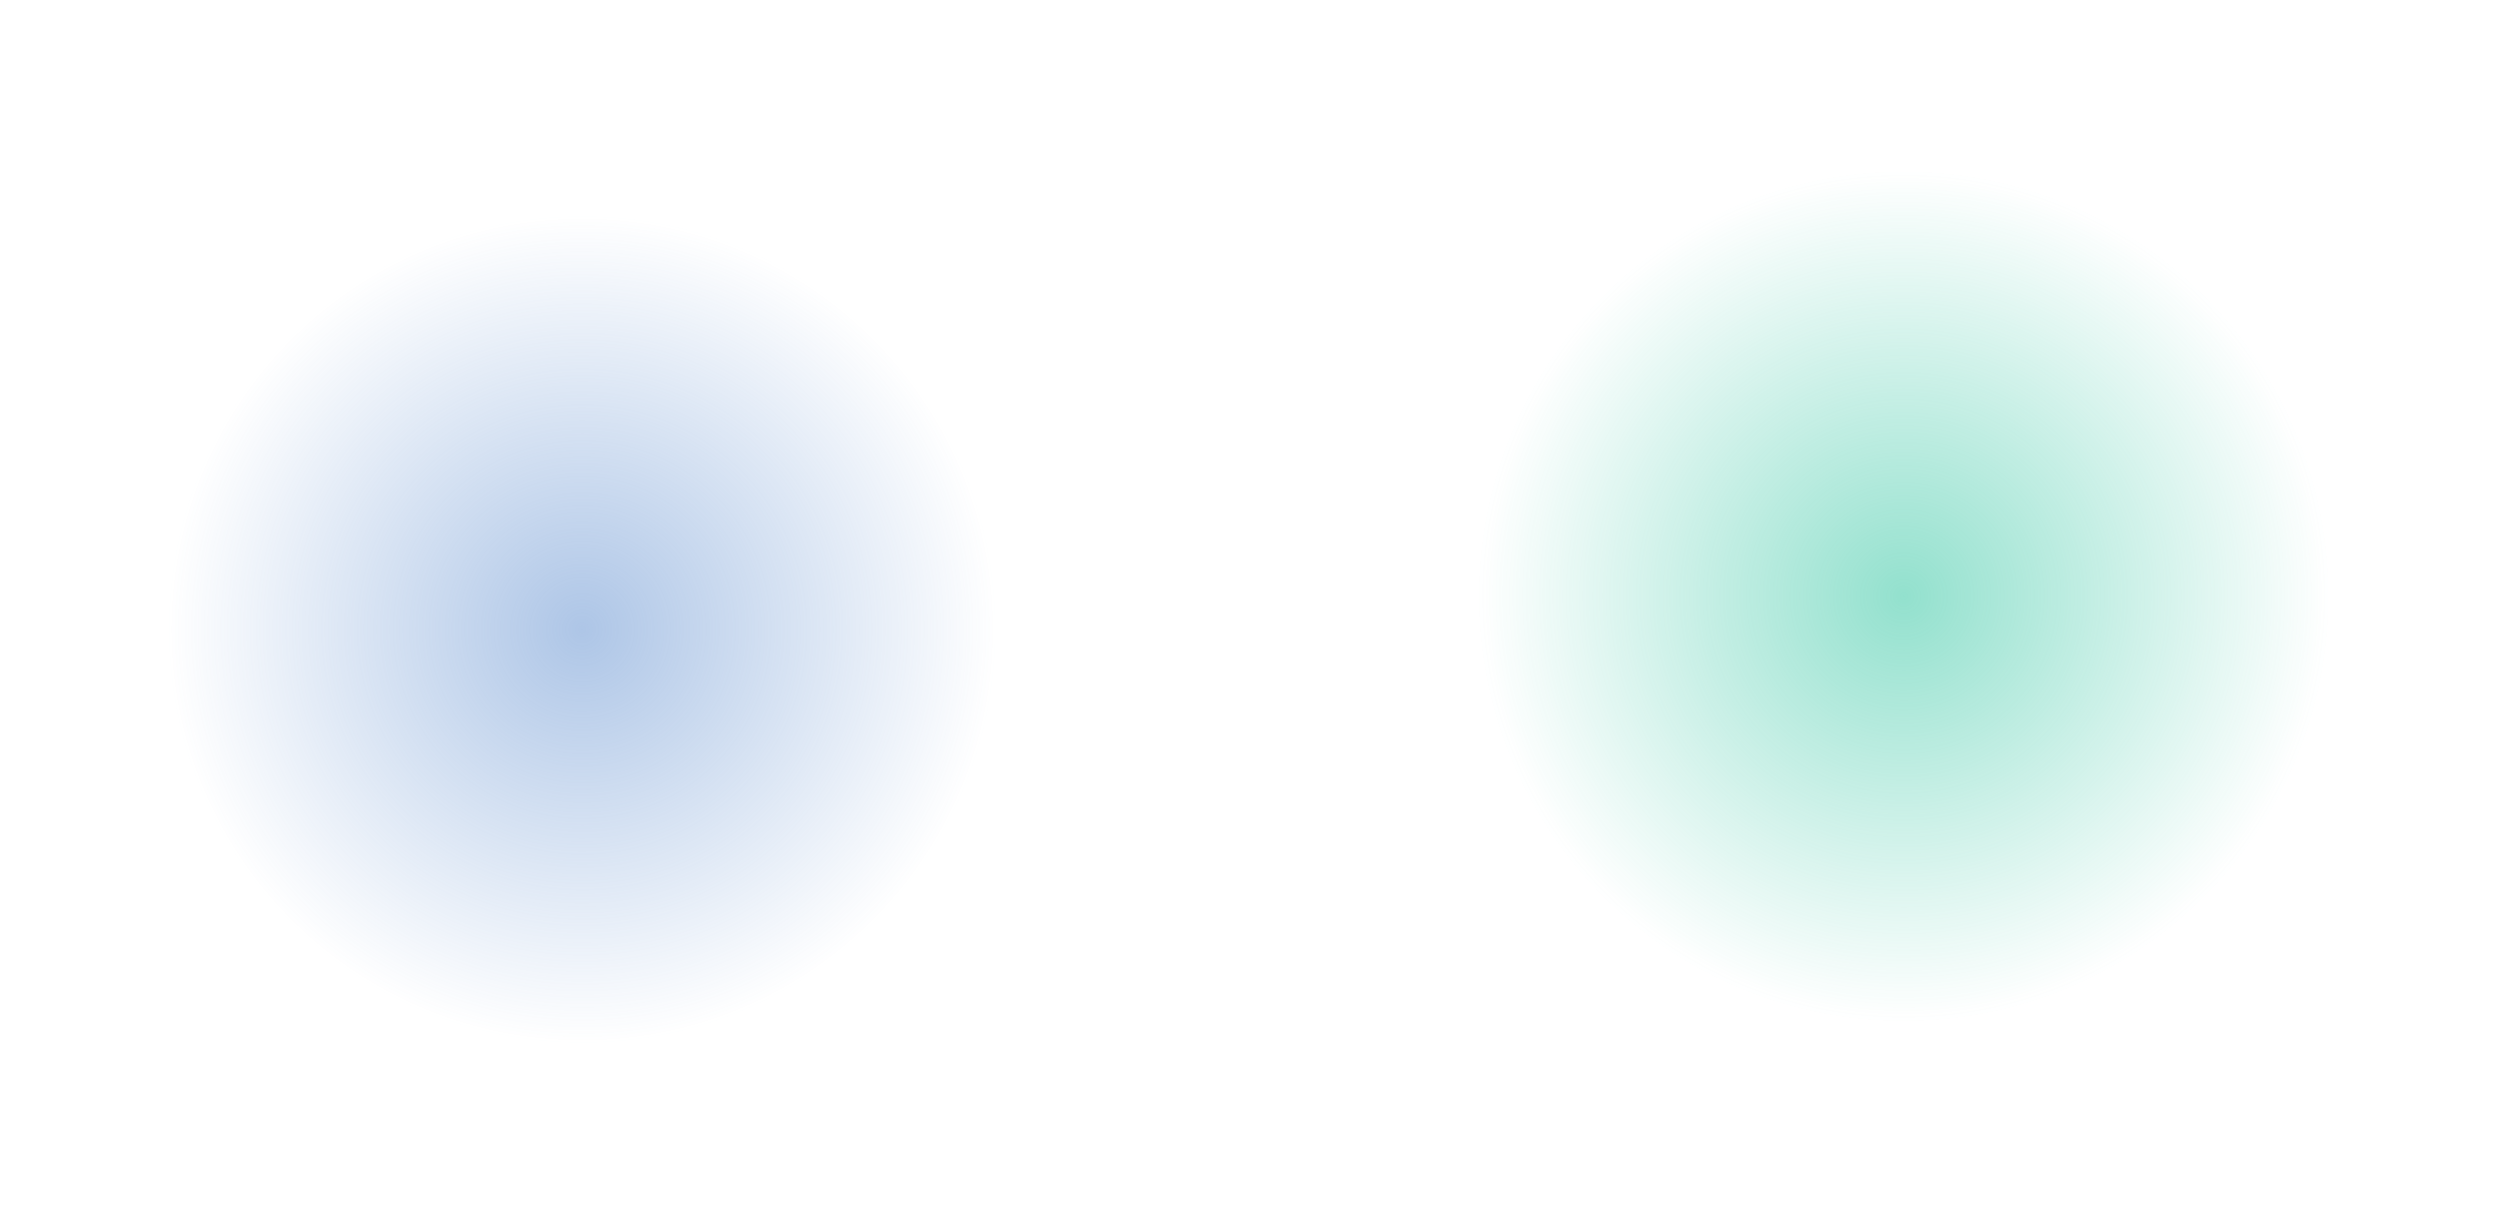
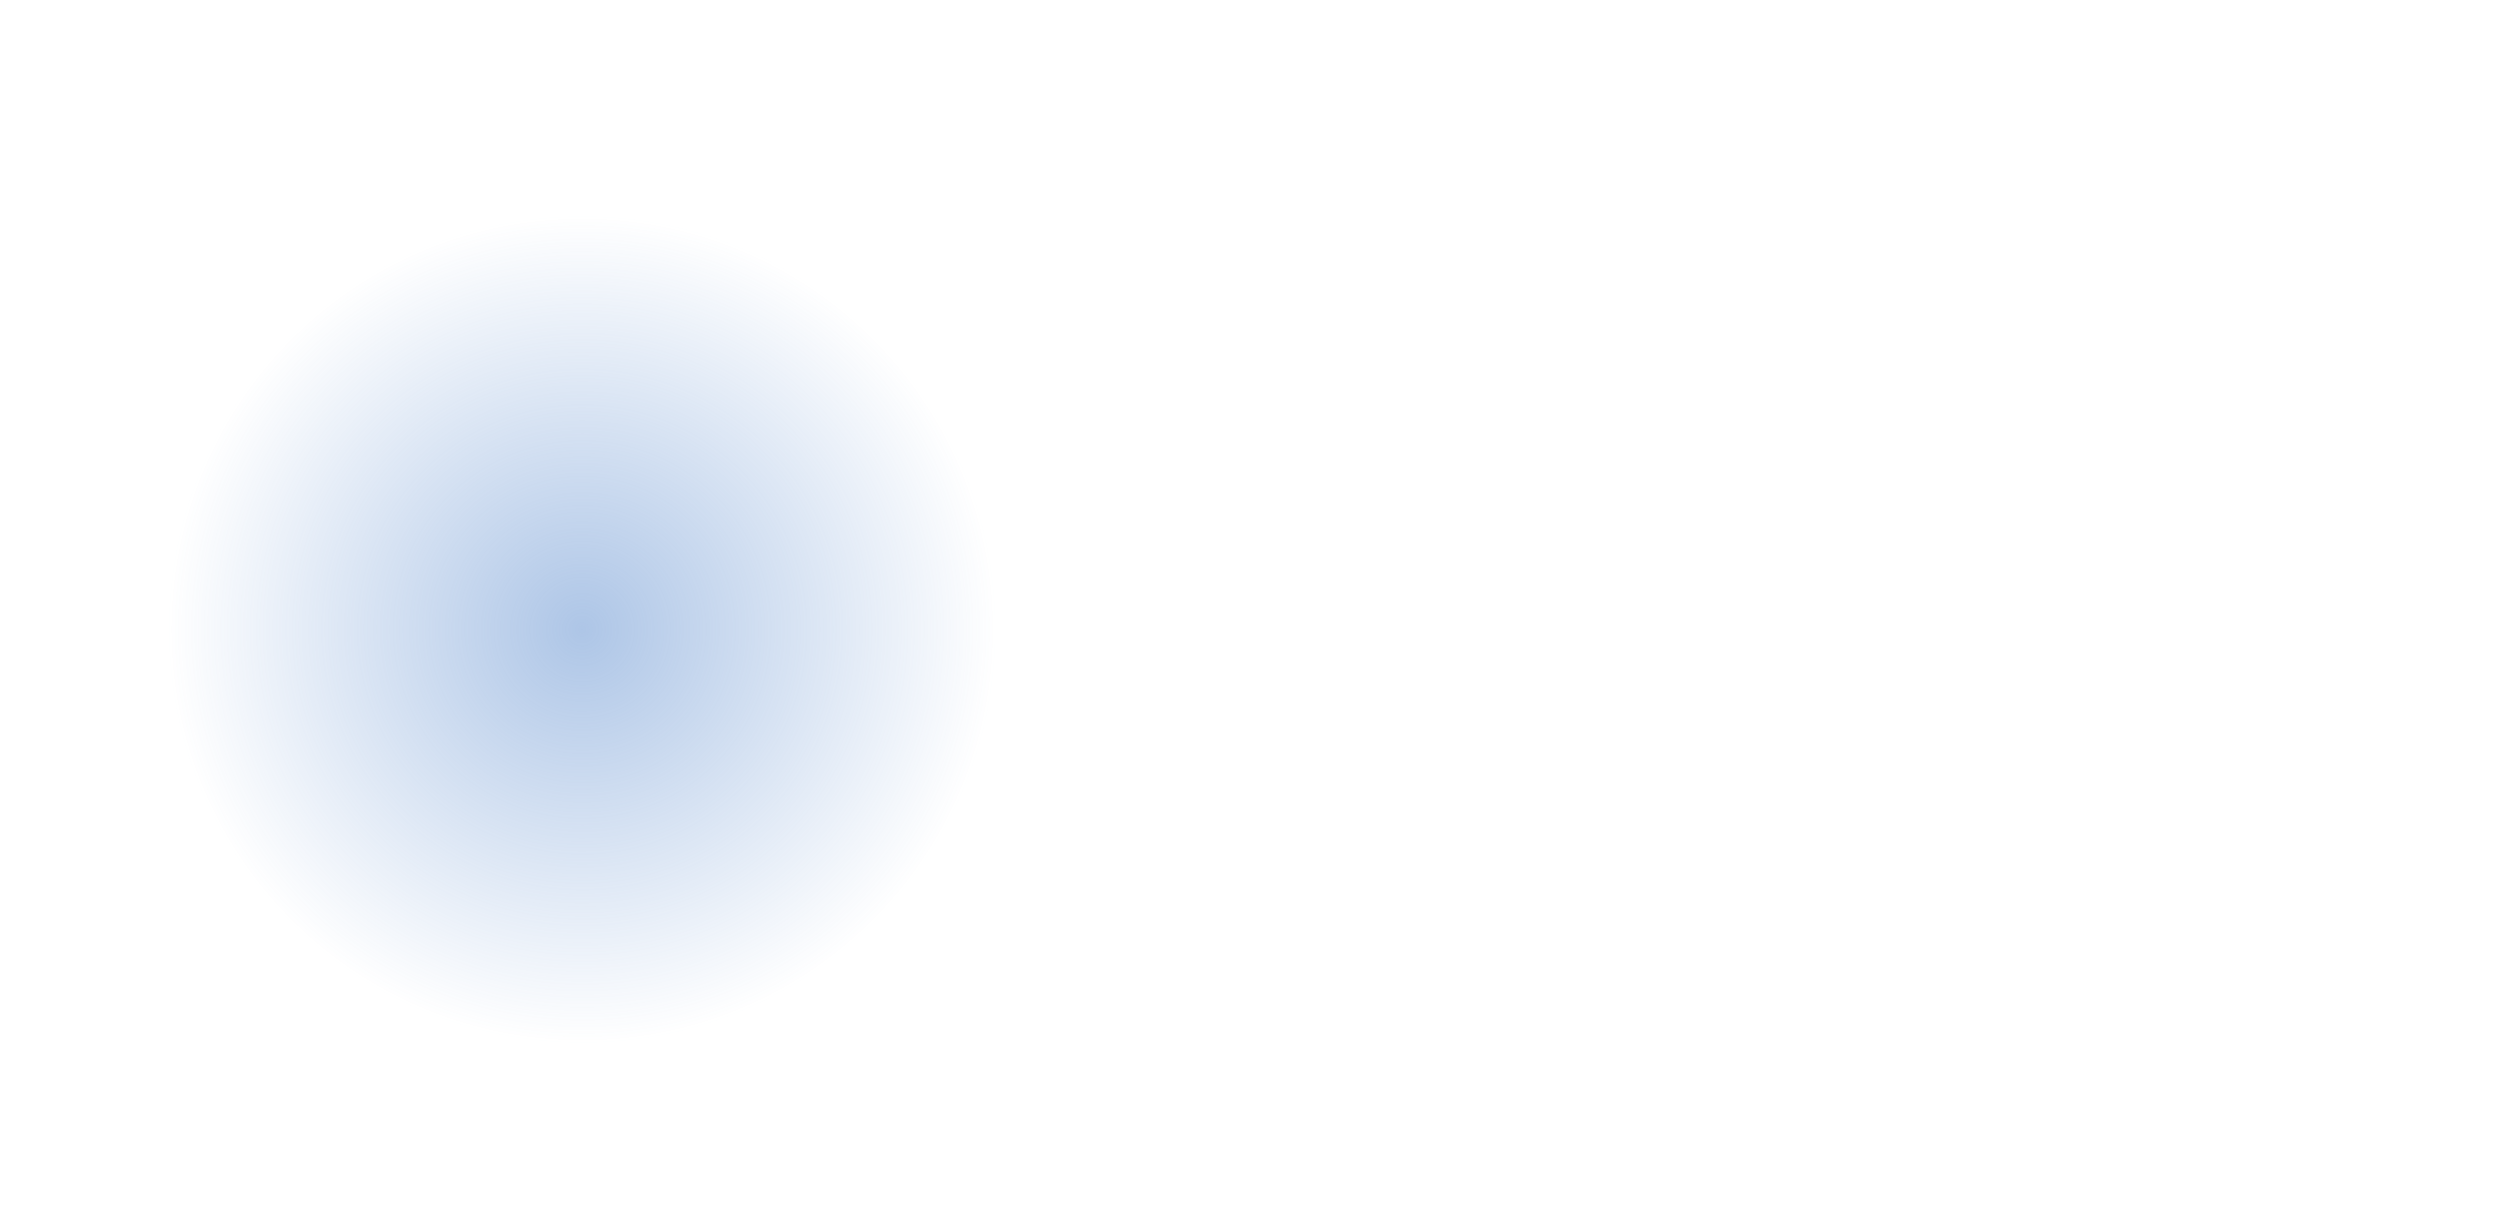
<svg xmlns="http://www.w3.org/2000/svg" width="2220" height="1076" viewBox="0 0 2220 1076">
  <defs>
    <radialGradient id="radial-gradient" cx="0.5" cy="0.5" r="0.5" gradientUnits="objectBoundingBox">
      <stop offset="0" stop-color="#5c8cce" />
      <stop offset="1" stop-color="#5c8cce" stop-opacity="0" />
-     </radialGradient>
-     <radialGradient id="radial-gradient-2" cx="0.5" cy="0.5" r="0.5" gradientUnits="objectBoundingBox">
-       <stop offset="0" stop-color="#26c29c" />
-       <stop offset="1" stop-color="#26c29c" stop-opacity="0" />
    </radialGradient>
  </defs>
  <g id="Group_55222" data-name="Group 55222" transform="translate(2540 -5382.688)" opacity="0.5">
    <circle id="Ellipse_4360" data-name="Ellipse 4360" cx="367" cy="367" r="367" transform="translate(-2390 5574.688)" fill="url(#radial-gradient)" />
    <circle id="Ellipse_4361" data-name="Ellipse 4361" cx="379.5" cy="379.5" r="379.5" transform="translate(-1229 5532.688)" fill="url(#radial-gradient-2)" />
  </g>
</svg>
